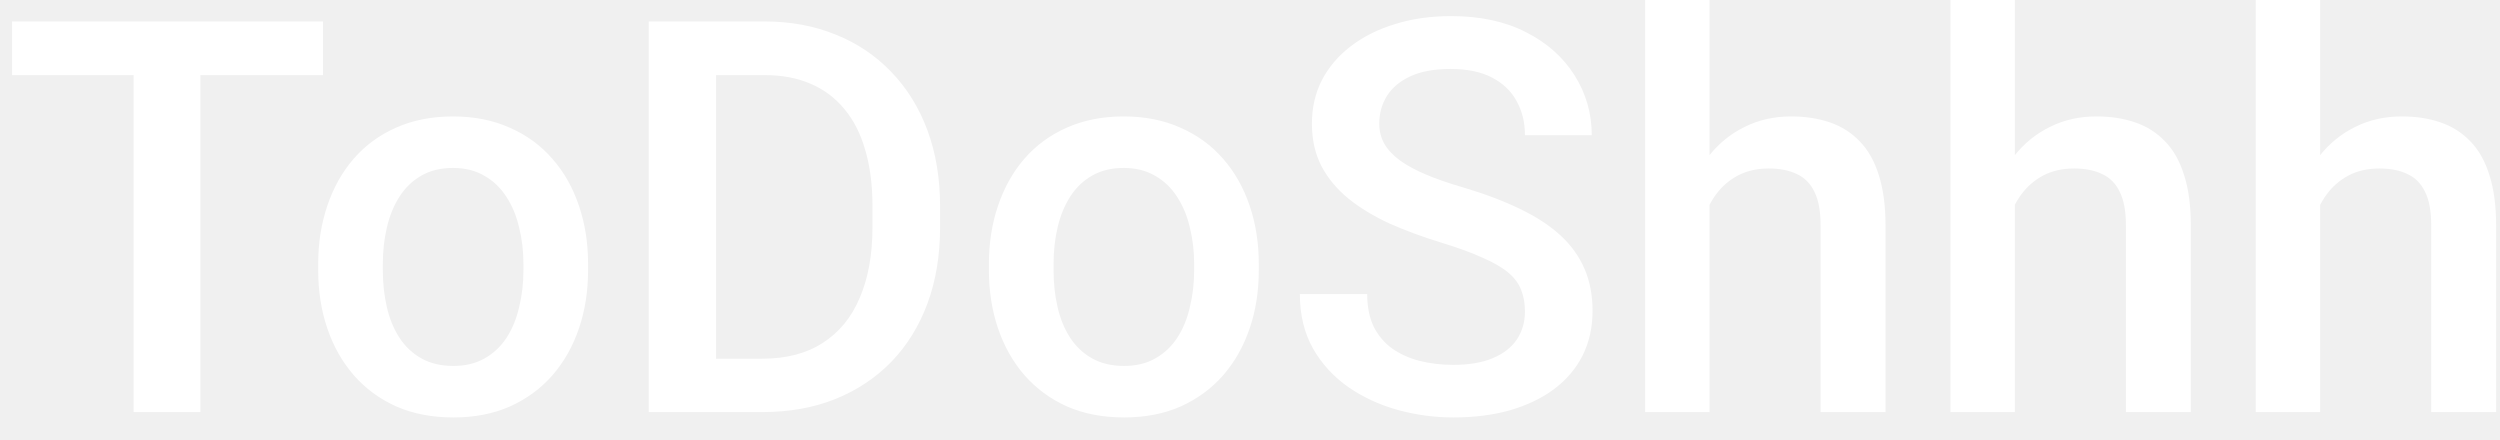
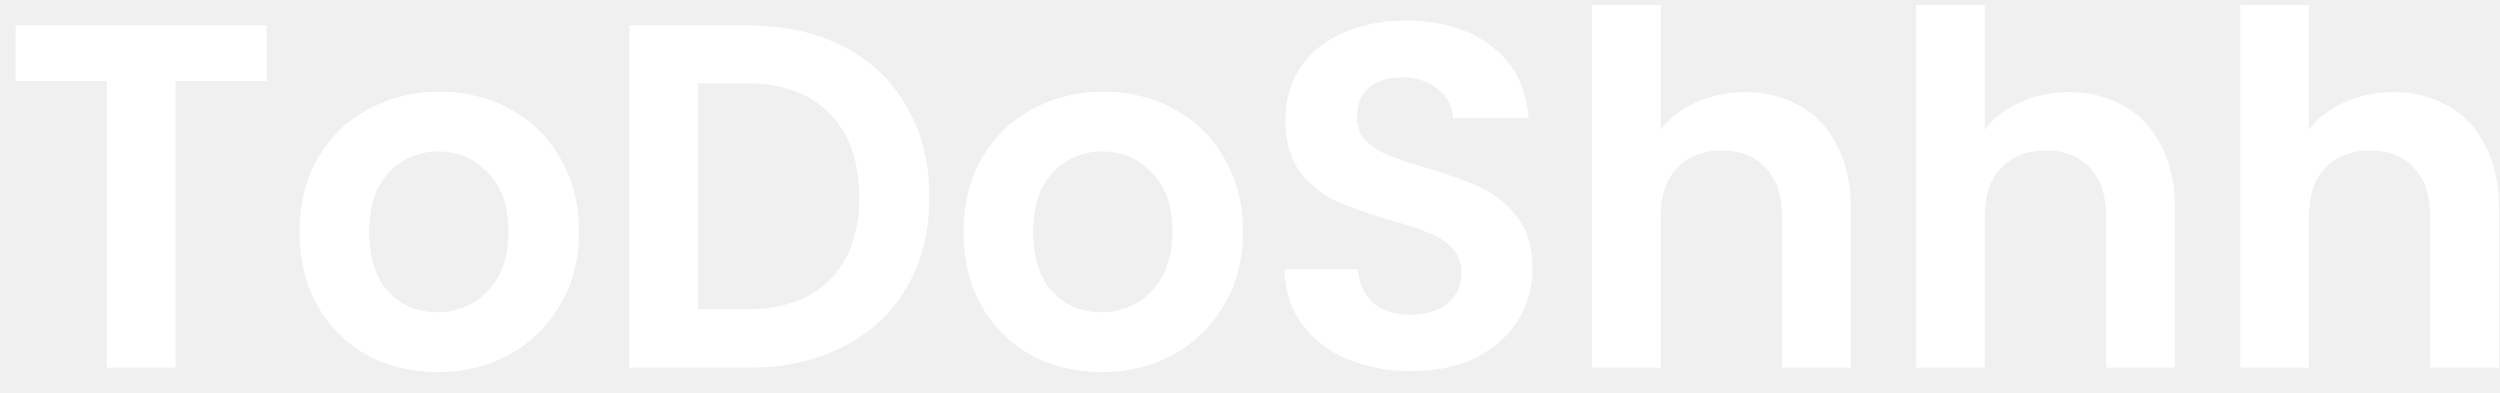
- <svg xmlns="http://www.w3.org/2000/svg" width="91" height="16" viewBox="0 0 91 16" fill="none">
-   <path d="M7.295 0.781V15H4.863V0.781H7.295ZM11.758 0.781V2.734H0.439V0.781H11.758ZM11.582 9.834V9.609C11.582 8.848 11.693 8.141 11.914 7.49C12.135 6.833 12.454 6.263 12.871 5.781C13.294 5.293 13.809 4.915 14.414 4.648C15.026 4.375 15.716 4.238 16.484 4.238C17.259 4.238 17.949 4.375 18.555 4.648C19.167 4.915 19.684 5.293 20.107 5.781C20.531 6.263 20.853 6.833 21.074 7.49C21.296 8.141 21.406 8.848 21.406 9.609V9.834C21.406 10.596 21.296 11.302 21.074 11.953C20.853 12.604 20.531 13.174 20.107 13.662C19.684 14.144 19.17 14.521 18.564 14.795C17.959 15.062 17.272 15.195 16.504 15.195C15.729 15.195 15.036 15.062 14.424 14.795C13.818 14.521 13.304 14.144 12.881 13.662C12.458 13.174 12.135 12.604 11.914 11.953C11.693 11.302 11.582 10.596 11.582 9.834ZM13.935 9.609V9.834C13.935 10.309 13.984 10.758 14.082 11.182C14.18 11.605 14.333 11.976 14.541 12.295C14.749 12.614 15.016 12.865 15.342 13.047C15.667 13.229 16.055 13.32 16.504 13.32C16.94 13.32 17.318 13.229 17.637 13.047C17.962 12.865 18.229 12.614 18.438 12.295C18.646 11.976 18.799 11.605 18.896 11.182C19.001 10.758 19.053 10.309 19.053 9.834V9.609C19.053 9.141 19.001 8.698 18.896 8.281C18.799 7.858 18.643 7.484 18.428 7.158C18.219 6.833 17.953 6.579 17.627 6.396C17.308 6.208 16.927 6.113 16.484 6.113C16.042 6.113 15.658 6.208 15.332 6.396C15.013 6.579 14.749 6.833 14.541 7.158C14.333 7.484 14.18 7.858 14.082 8.281C13.984 8.698 13.935 9.141 13.935 9.609ZM27.744 15H24.707L24.727 13.057H27.744C28.623 13.057 29.359 12.865 29.951 12.48C30.55 12.096 30.999 11.546 31.299 10.83C31.605 10.114 31.758 9.261 31.758 8.271V7.5C31.758 6.732 31.67 6.051 31.494 5.459C31.325 4.867 31.071 4.368 30.732 3.965C30.4 3.561 29.99 3.255 29.502 3.047C29.02 2.839 28.463 2.734 27.832 2.734H24.648V0.781H27.832C28.776 0.781 29.639 0.941 30.42 1.26C31.201 1.572 31.875 2.025 32.441 2.617C33.014 3.21 33.454 3.919 33.76 4.746C34.066 5.573 34.219 6.497 34.219 7.52V8.271C34.219 9.294 34.066 10.218 33.76 11.045C33.454 11.872 33.014 12.581 32.441 13.174C31.869 13.76 31.185 14.212 30.391 14.531C29.603 14.844 28.721 15 27.744 15ZM26.064 0.781V15H23.613V0.781H26.064ZM35.996 9.834V9.609C35.996 8.848 36.107 8.141 36.328 7.49C36.55 6.833 36.868 6.263 37.285 5.781C37.708 5.293 38.223 4.915 38.828 4.648C39.44 4.375 40.13 4.238 40.898 4.238C41.673 4.238 42.363 4.375 42.969 4.648C43.581 4.915 44.098 5.293 44.522 5.781C44.945 6.263 45.267 6.833 45.488 7.49C45.71 8.141 45.82 8.848 45.82 9.609V9.834C45.82 10.596 45.71 11.302 45.488 11.953C45.267 12.604 44.945 13.174 44.522 13.662C44.098 14.144 43.584 14.521 42.978 14.795C42.373 15.062 41.686 15.195 40.918 15.195C40.143 15.195 39.45 15.062 38.838 14.795C38.232 14.521 37.718 14.144 37.295 13.662C36.872 13.174 36.55 12.604 36.328 11.953C36.107 11.302 35.996 10.596 35.996 9.834ZM38.35 9.609V9.834C38.35 10.309 38.398 10.758 38.496 11.182C38.594 11.605 38.747 11.976 38.955 12.295C39.163 12.614 39.43 12.865 39.756 13.047C40.081 13.229 40.469 13.32 40.918 13.32C41.354 13.32 41.732 13.229 42.051 13.047C42.376 12.865 42.643 12.614 42.852 12.295C43.06 11.976 43.213 11.605 43.31 11.182C43.415 10.758 43.467 10.309 43.467 9.834V9.609C43.467 9.141 43.415 8.698 43.31 8.281C43.213 7.858 43.057 7.484 42.842 7.158C42.633 6.833 42.367 6.579 42.041 6.396C41.722 6.208 41.341 6.113 40.898 6.113C40.456 6.113 40.072 6.208 39.746 6.396C39.427 6.579 39.163 6.833 38.955 7.158C38.747 7.484 38.594 7.858 38.496 8.281C38.398 8.698 38.35 9.141 38.35 9.609ZM55.508 11.338C55.508 11.045 55.462 10.784 55.371 10.557C55.286 10.329 55.133 10.12 54.912 9.932C54.691 9.743 54.378 9.561 53.975 9.385C53.578 9.202 53.07 9.017 52.451 8.828C51.774 8.62 51.149 8.389 50.576 8.135C50.01 7.874 49.515 7.575 49.092 7.236C48.669 6.891 48.34 6.497 48.105 6.055C47.871 5.605 47.754 5.088 47.754 4.502C47.754 3.923 47.874 3.395 48.115 2.92C48.363 2.445 48.711 2.035 49.16 1.689C49.616 1.338 50.153 1.068 50.772 0.879C51.39 0.684 52.074 0.586 52.822 0.586C53.877 0.586 54.785 0.781 55.547 1.172C56.315 1.562 56.904 2.087 57.315 2.744C57.731 3.402 57.94 4.128 57.94 4.922H55.508C55.508 4.453 55.407 4.04 55.205 3.682C55.01 3.317 54.71 3.031 54.307 2.822C53.91 2.614 53.405 2.51 52.793 2.51C52.214 2.51 51.732 2.598 51.348 2.773C50.964 2.949 50.677 3.187 50.488 3.486C50.3 3.786 50.205 4.124 50.205 4.502C50.205 4.769 50.267 5.013 50.391 5.234C50.514 5.449 50.703 5.651 50.957 5.84C51.211 6.022 51.53 6.195 51.914 6.357C52.298 6.52 52.751 6.676 53.272 6.826C54.059 7.061 54.746 7.321 55.332 7.607C55.918 7.887 56.406 8.206 56.797 8.564C57.188 8.923 57.48 9.329 57.676 9.785C57.871 10.234 57.969 10.745 57.969 11.318C57.969 11.917 57.848 12.458 57.607 12.94C57.367 13.415 57.022 13.822 56.572 14.16C56.13 14.492 55.596 14.749 54.971 14.932C54.352 15.107 53.662 15.195 52.9 15.195C52.217 15.195 51.543 15.104 50.879 14.922C50.221 14.74 49.622 14.463 49.082 14.092C48.542 13.714 48.112 13.245 47.793 12.685C47.474 12.119 47.315 11.458 47.315 10.703H49.766C49.766 11.165 49.844 11.559 50 11.885C50.163 12.21 50.387 12.477 50.674 12.685C50.96 12.887 51.292 13.037 51.67 13.135C52.054 13.232 52.464 13.281 52.9 13.281C53.473 13.281 53.952 13.2 54.336 13.037C54.727 12.874 55.02 12.646 55.215 12.354C55.41 12.06 55.508 11.722 55.508 11.338ZM62.227 0V15H59.883V0H62.227ZM61.816 9.326L61.055 9.316C61.061 8.587 61.162 7.913 61.357 7.295C61.559 6.676 61.839 6.139 62.197 5.684C62.562 5.221 62.998 4.867 63.506 4.619C64.014 4.365 64.577 4.238 65.195 4.238C65.716 4.238 66.185 4.31 66.602 4.453C67.025 4.596 67.389 4.827 67.695 5.146C68.001 5.459 68.232 5.869 68.389 6.377C68.551 6.878 68.633 7.49 68.633 8.213V15H66.269V8.193C66.269 7.686 66.195 7.282 66.045 6.982C65.902 6.683 65.69 6.468 65.41 6.338C65.13 6.201 64.788 6.133 64.385 6.133C63.962 6.133 63.587 6.217 63.262 6.387C62.943 6.556 62.676 6.787 62.461 7.08C62.246 7.373 62.083 7.712 61.973 8.096C61.868 8.48 61.816 8.89 61.816 9.326ZM73.34 0V15H70.996V0H73.34ZM72.93 9.326L72.168 9.316C72.174 8.587 72.275 7.913 72.471 7.295C72.672 6.676 72.953 6.139 73.311 5.684C73.675 5.221 74.111 4.867 74.619 4.619C75.127 4.365 75.69 4.238 76.309 4.238C76.829 4.238 77.298 4.31 77.715 4.453C78.138 4.596 78.503 4.827 78.809 5.146C79.115 5.459 79.346 5.869 79.502 6.377C79.665 6.878 79.746 7.49 79.746 8.213V15H77.383V8.193C77.383 7.686 77.308 7.282 77.158 6.982C77.015 6.683 76.803 6.468 76.523 6.338C76.243 6.201 75.902 6.133 75.498 6.133C75.075 6.133 74.701 6.217 74.375 6.387C74.056 6.556 73.789 6.787 73.574 7.08C73.359 7.373 73.197 7.712 73.086 8.096C72.982 8.48 72.93 8.89 72.93 9.326ZM84.453 0V15H82.109V0H84.453ZM84.043 9.326L83.281 9.316C83.288 8.587 83.389 7.913 83.584 7.295C83.786 6.676 84.066 6.139 84.424 5.684C84.788 5.221 85.225 4.867 85.732 4.619C86.24 4.365 86.803 4.238 87.422 4.238C87.943 4.238 88.412 4.31 88.828 4.453C89.251 4.596 89.616 4.827 89.922 5.146C90.228 5.459 90.459 5.869 90.615 6.377C90.778 6.878 90.859 7.49 90.859 8.213V15H88.496V8.193C88.496 7.686 88.421 7.282 88.272 6.982C88.128 6.683 87.917 6.468 87.637 6.338C87.357 6.201 87.015 6.133 86.611 6.133C86.188 6.133 85.814 6.217 85.488 6.387C85.169 6.556 84.902 6.787 84.688 7.08C84.473 7.373 84.31 7.712 84.199 8.096C84.095 8.48 84.043 8.89 84.043 9.326Z" fill="white" />
+ <svg xmlns="http://www.w3.org/2000/svg" width="102" height="16" viewBox="0 0 102 16" fill="none">
+   <path d="M10.88 1.04V3.3H7.16V15H4.36V3.3H0.64V1.04H10.88ZM17.843 15.18C16.776 15.18 15.816 14.947 14.963 14.48C14.11 14 13.436 13.327 12.943 12.46C12.463 11.593 12.223 10.593 12.223 9.46C12.223 8.327 12.47 7.327 12.963 6.46C13.47 5.593 14.156 4.927 15.023 4.46C15.89 3.98 16.856 3.74 17.923 3.74C18.99 3.74 19.956 3.98 20.823 4.46C21.69 4.927 22.37 5.593 22.863 6.46C23.37 7.327 23.623 8.327 23.623 9.46C23.623 10.593 23.363 11.593 22.843 12.46C22.336 13.327 21.643 14 20.763 14.48C19.896 14.947 18.923 15.18 17.843 15.18ZM17.843 12.74C18.35 12.74 18.823 12.62 19.263 12.38C19.716 12.127 20.076 11.753 20.343 11.26C20.61 10.767 20.743 10.167 20.743 9.46C20.743 8.407 20.463 7.6 19.903 7.04C19.356 6.467 18.683 6.18 17.883 6.18C17.083 6.18 16.41 6.467 15.863 7.04C15.33 7.6 15.063 8.407 15.063 9.46C15.063 10.513 15.323 11.327 15.843 11.9C16.376 12.46 17.043 12.74 17.843 12.74ZM30.557 1.04C32.023 1.04 33.31 1.327 34.417 1.9C35.537 2.473 36.397 3.293 36.997 4.36C37.61 5.413 37.917 6.64 37.917 8.04C37.917 9.44 37.61 10.667 36.997 11.72C36.397 12.76 35.537 13.567 34.417 14.14C33.31 14.713 32.023 15 30.557 15H25.677V1.04H30.557ZM30.457 12.62C31.924 12.62 33.057 12.22 33.857 11.42C34.657 10.62 35.057 9.493 35.057 8.04C35.057 6.587 34.657 5.453 33.857 4.64C33.057 3.813 31.924 3.4 30.457 3.4H28.477V12.62H30.457ZM44.933 15.18C43.866 15.18 42.906 14.947 42.053 14.48C41.2 14 40.526 13.327 40.033 12.46C39.553 11.593 39.313 10.593 39.313 9.46C39.313 8.327 39.559 7.327 40.053 6.46C40.559 5.593 41.246 4.927 42.113 4.46C42.98 3.98 43.946 3.74 45.013 3.74C46.08 3.74 47.046 3.98 47.913 4.46C48.779 4.927 49.459 5.593 49.953 6.46C50.459 7.327 50.713 8.327 50.713 9.46C50.713 10.593 50.453 11.593 49.933 12.46C49.426 13.327 48.733 14 47.853 14.48C46.986 14.947 46.013 15.18 44.933 15.18ZM44.933 12.74C45.44 12.74 45.913 12.62 46.353 12.38C46.806 12.127 47.166 11.753 47.433 11.26C47.7 10.767 47.833 10.167 47.833 9.46C47.833 8.407 47.553 7.6 46.993 7.04C46.446 6.467 45.773 6.18 44.973 6.18C44.173 6.18 43.499 6.467 42.953 7.04C42.419 7.6 42.153 8.407 42.153 9.46C42.153 10.513 42.413 11.327 42.933 11.9C43.466 12.46 44.133 12.74 44.933 12.74ZM57.587 15.14C56.613 15.14 55.733 14.973 54.947 14.64C54.173 14.307 53.56 13.827 53.107 13.2C52.653 12.573 52.42 11.833 52.407 10.98H55.407C55.447 11.553 55.647 12.007 56.007 12.34C56.38 12.673 56.887 12.84 57.527 12.84C58.18 12.84 58.693 12.687 59.067 12.38C59.44 12.06 59.627 11.647 59.627 11.14C59.627 10.727 59.5 10.387 59.247 10.12C58.993 9.853 58.673 9.647 58.287 9.5C57.913 9.34 57.393 9.167 56.727 8.98C55.82 8.713 55.08 8.453 54.507 8.2C53.947 7.933 53.46 7.54 53.047 7.02C52.647 6.487 52.447 5.78 52.447 4.9C52.447 4.073 52.653 3.353 53.067 2.74C53.48 2.127 54.06 1.66 54.807 1.34C55.553 1.007 56.407 0.84 57.367 0.84C58.807 0.84 59.973 1.193 60.867 1.9C61.773 2.593 62.273 3.567 62.367 4.82H59.287C59.26 4.34 59.053 3.947 58.667 3.64C58.293 3.32 57.793 3.16 57.167 3.16C56.62 3.16 56.18 3.3 55.847 3.58C55.527 3.86 55.367 4.267 55.367 4.8C55.367 5.173 55.487 5.487 55.727 5.74C55.98 5.98 56.287 6.18 56.647 6.34C57.02 6.487 57.54 6.66 58.207 6.86C59.113 7.127 59.853 7.393 60.427 7.66C61 7.927 61.493 8.327 61.907 8.86C62.32 9.393 62.527 10.093 62.527 10.96C62.527 11.707 62.333 12.4 61.947 13.04C61.56 13.68 60.993 14.193 60.247 14.58C59.5 14.953 58.613 15.14 57.587 15.14ZM71.194 3.76C72.034 3.76 72.781 3.947 73.434 4.32C74.088 4.68 74.594 5.22 74.954 5.94C75.328 6.647 75.514 7.5 75.514 8.5V15H72.714V8.88C72.714 8 72.494 7.327 72.054 6.86C71.614 6.38 71.014 6.14 70.254 6.14C69.481 6.14 68.868 6.38 68.414 6.86C67.974 7.327 67.754 8 67.754 8.88V15H64.954V0.2H67.754V5.3C68.114 4.82 68.594 4.447 69.194 4.18C69.794 3.9 70.461 3.76 71.194 3.76ZM84.417 3.76C85.257 3.76 86.004 3.947 86.657 4.32C87.31 4.68 87.817 5.22 88.177 5.94C88.55 6.647 88.737 7.5 88.737 8.5V15H85.937V8.88C85.937 8 85.717 7.327 85.277 6.86C84.837 6.38 84.237 6.14 83.477 6.14C82.704 6.14 82.09 6.38 81.637 6.86C81.197 7.327 80.977 8 80.977 8.88V15H78.177V0.2H80.977V5.3C81.337 4.82 81.817 4.447 82.417 4.18C83.017 3.9 83.683 3.76 84.417 3.76ZM97.639 3.76C98.48 3.76 99.226 3.947 99.879 4.32C100.533 4.68 101.04 5.22 101.4 5.94C101.773 6.647 101.96 7.5 101.96 8.5V15H99.159V8.88C99.159 8 98.939 7.327 98.499 6.86C98.059 6.38 97.46 6.14 96.7 6.14C95.926 6.14 95.313 6.38 94.859 6.86C94.419 7.327 94.2 8 94.2 8.88V15H91.4V0.2H94.2V5.3C94.559 4.82 95.04 4.447 95.639 4.18C96.24 3.9 96.906 3.76 97.639 3.76Z" fill="white" />
</svg>
